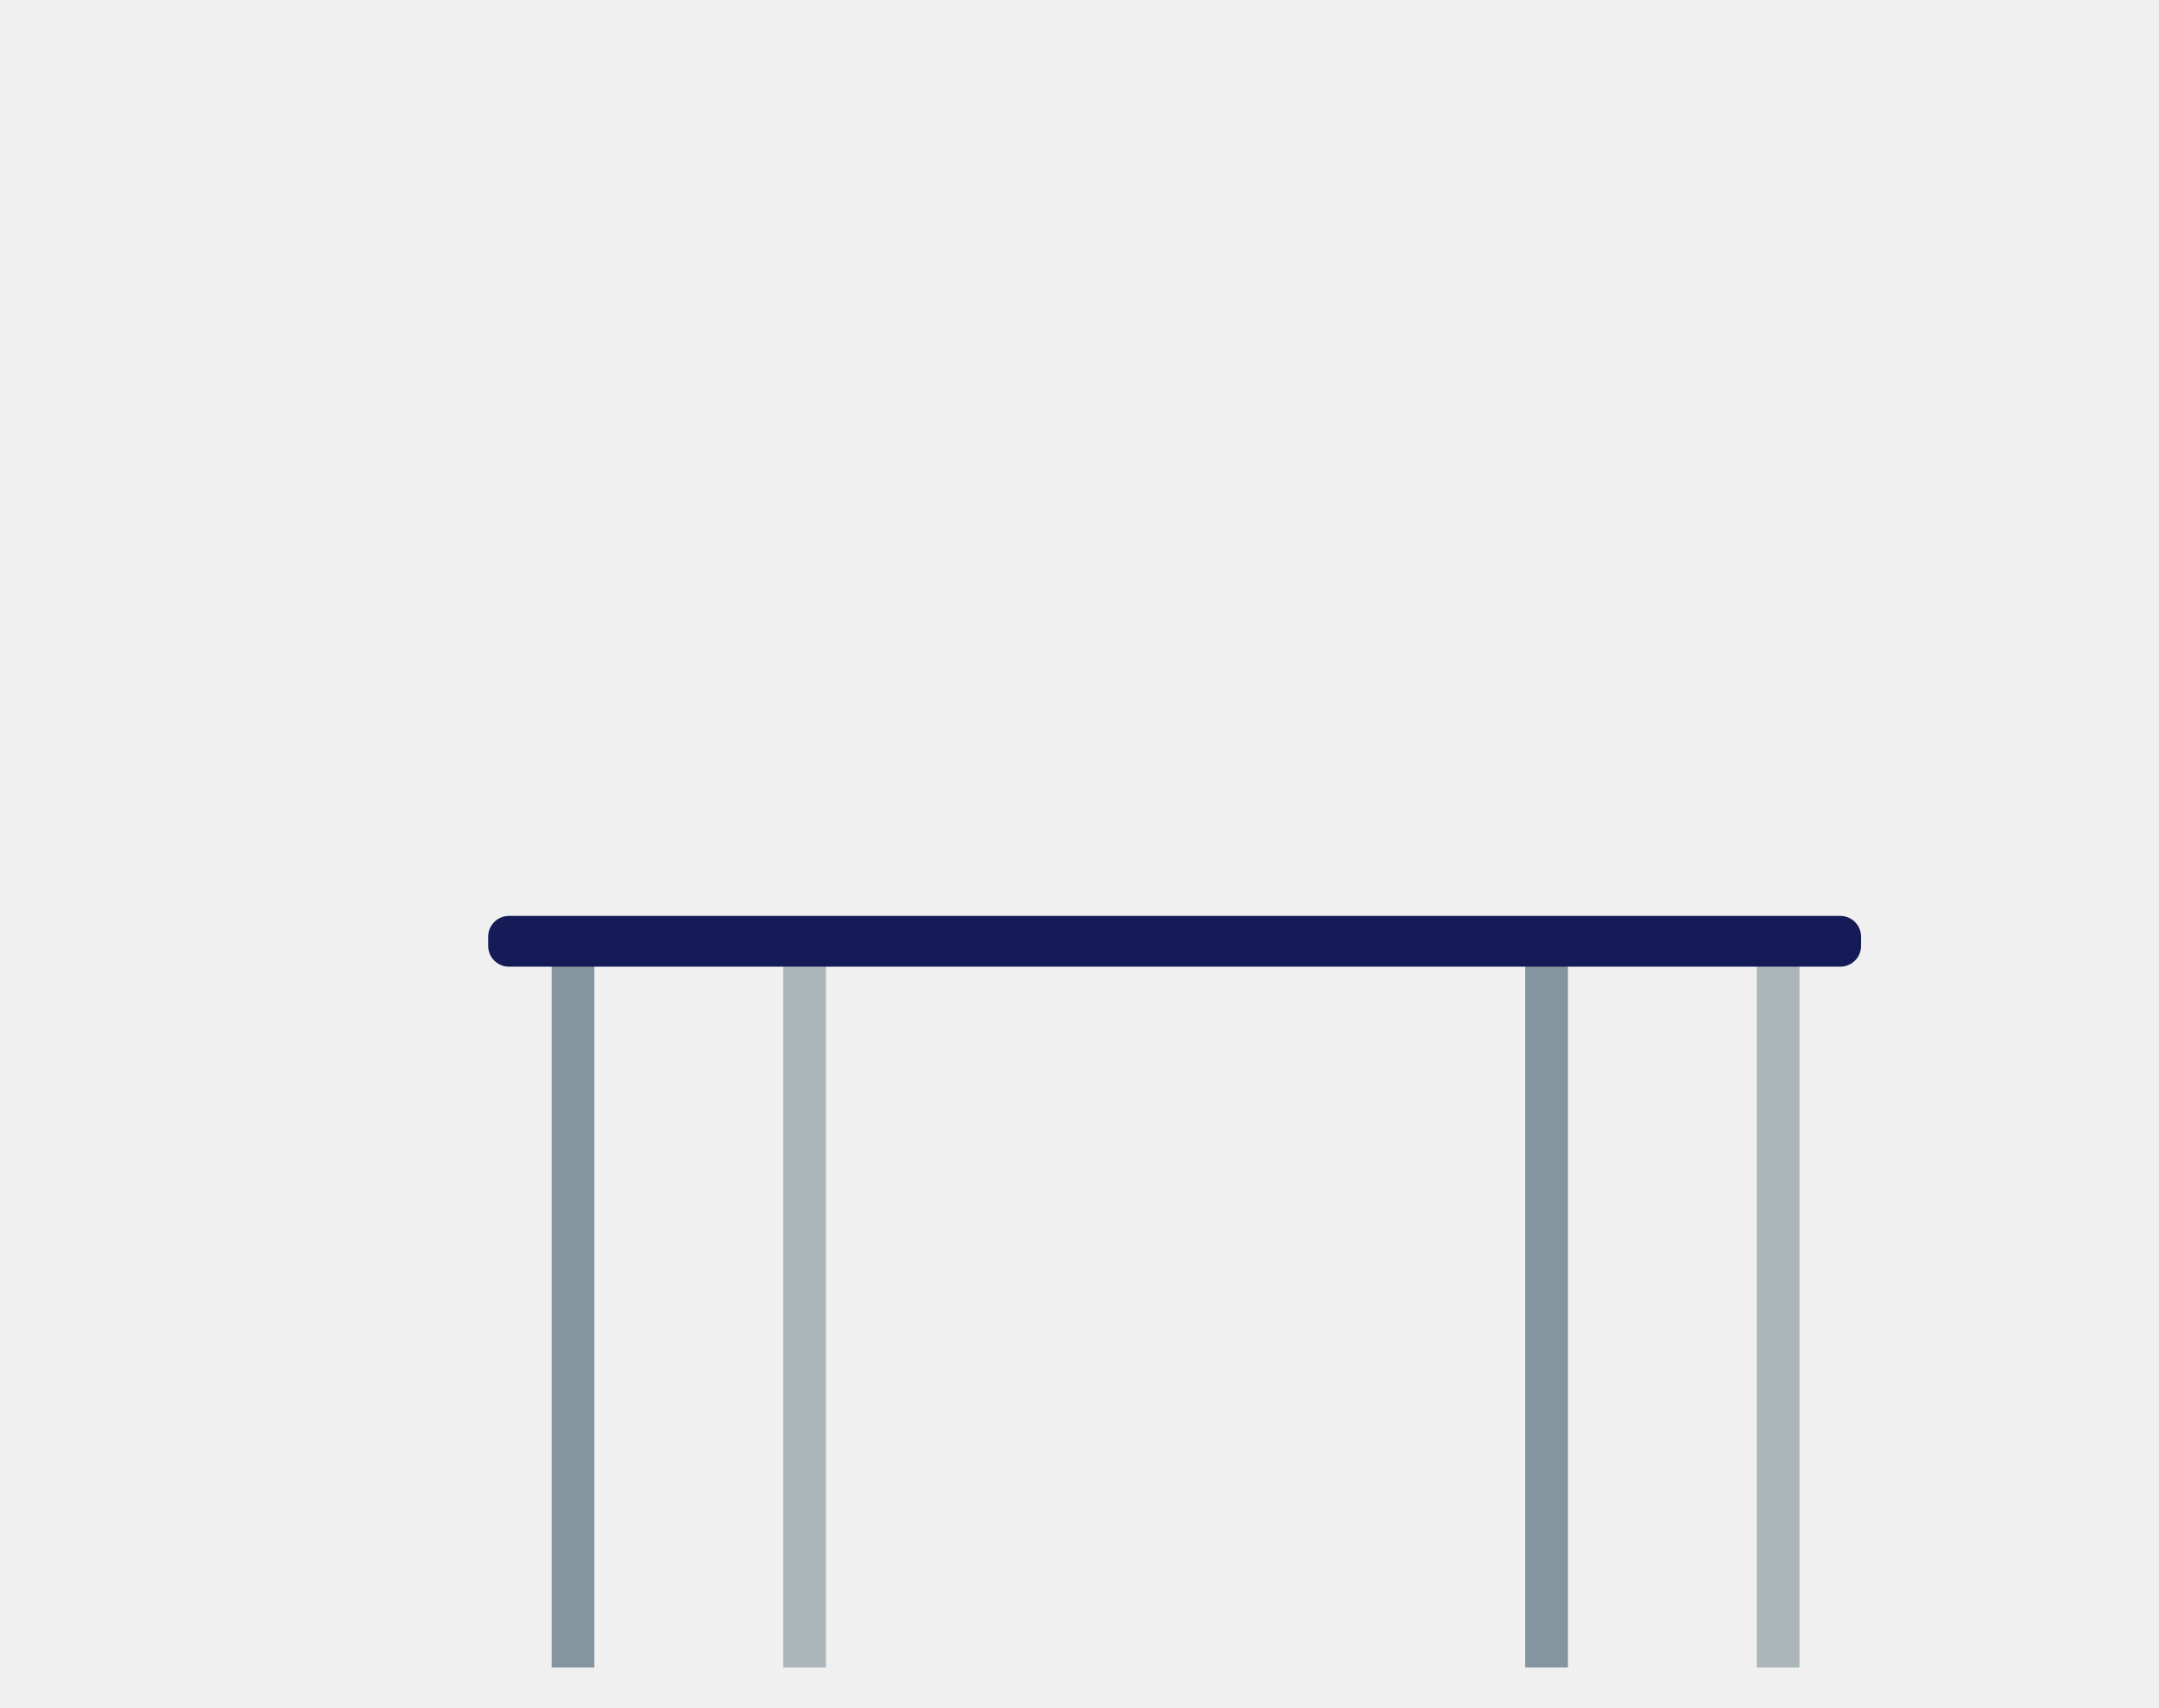
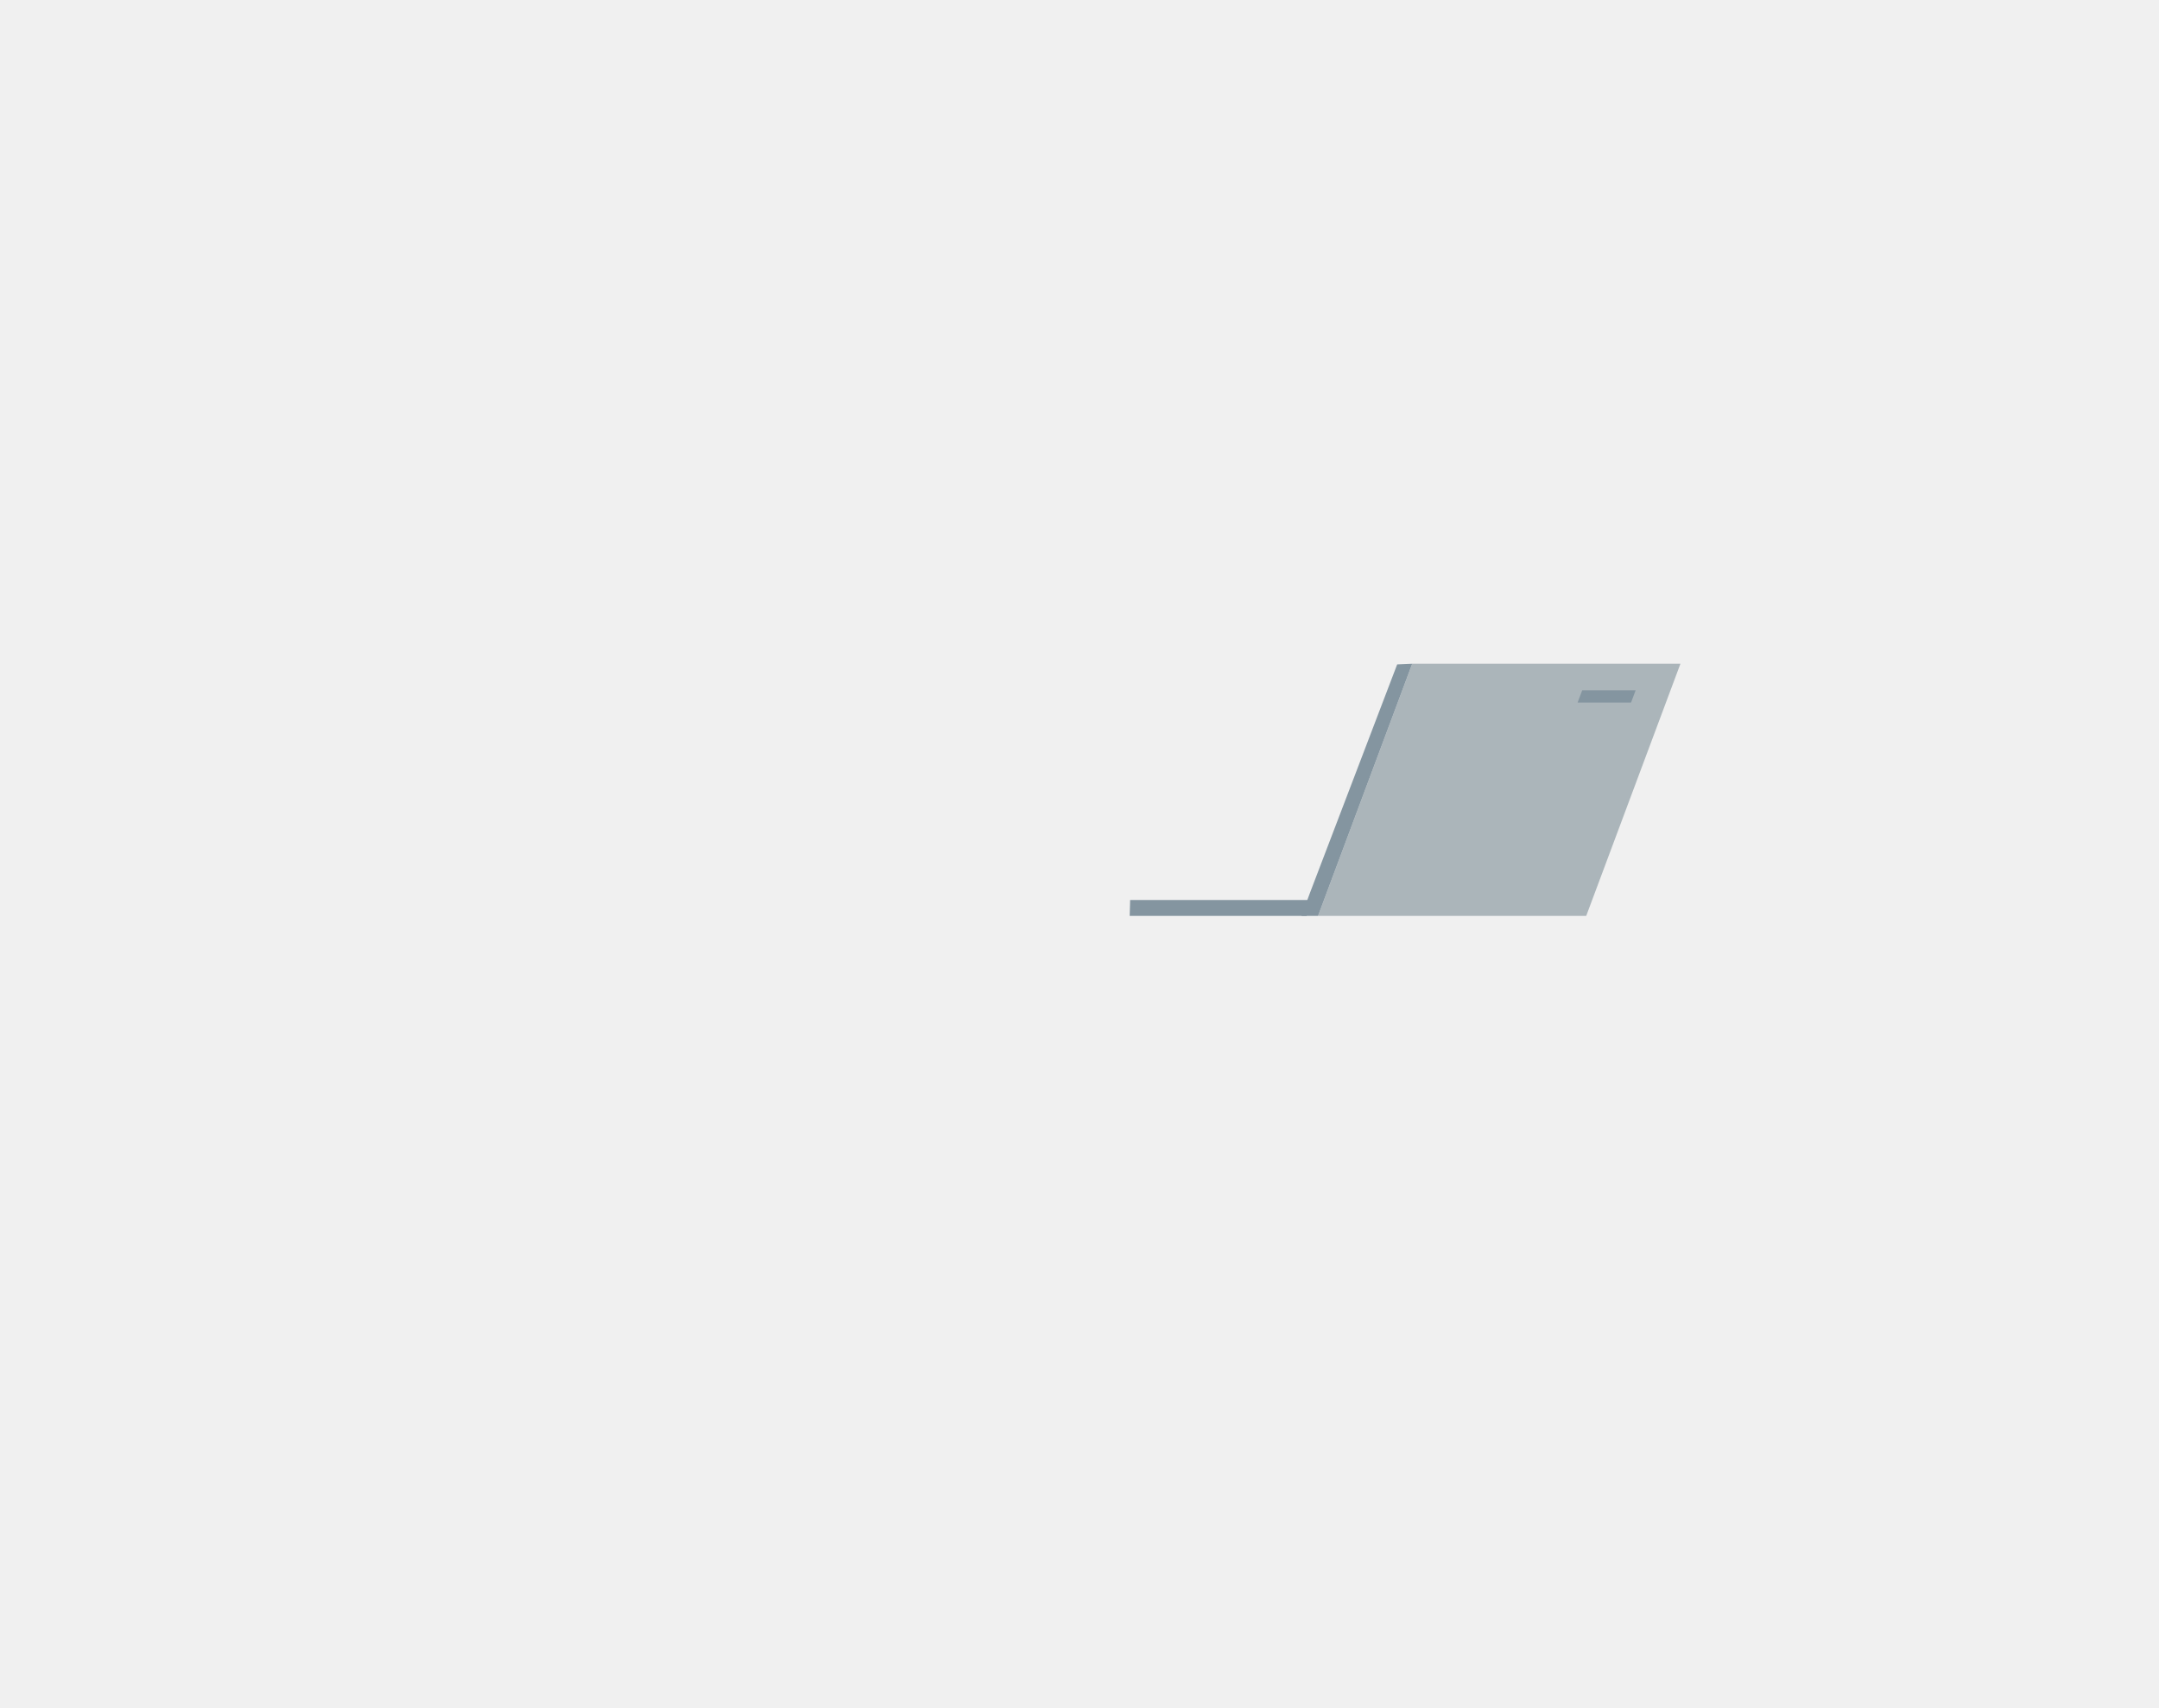
<svg xmlns="http://www.w3.org/2000/svg" width="1882" height="1489">
  <defs>
    <clipPath id="clip0">
      <rect fill="white" height="1489" id="svg_1" width="1882" />
    </clipPath>
  </defs>
  <g class="layer">
    <g clip-path="url(#clip0)" id="svg_2">
-       <path d="m518.08,840.44l-37.21,0l0,613.31l37.21,0l0,-613.31z" fill="#8495A0" id="svg_83" />
-       <path d="m719.96,840.44l-37.22,0l0,613.31l37.22,0l0,-613.31z" fill="#ABB5BA" id="svg_84" />
-       <path d="m1366.75,840.44l-37.21,0l0,613.31l37.21,0l0,-613.31z" fill="#8495A0" id="svg_85" />
-       <path d="m1568.62,840.44l-37.21,0l0,613.31l37.21,0l0,-613.31z" fill="#ABB5BA" id="svg_86" />
-       <path d="m443.62,842.75l1160.61,0c9.98,0 18.08,-8.12 18.08,-18.15l0,-7.96c0,-10.02 -8.1,-18.15 -18.08,-18.15l-1160.61,0c-9.99,0 -18.08,8.13 -18.08,18.15l0,7.96c0,10.03 8.09,18.15 18.08,18.15z" fill="#141B56" id="svg_87" />
+       <path d="m1382.7,798.49l82.13,-219.82l-233.81,0l-82.09,219.82l233.77,0z" fill="#ABB5BA" id="svg_80" />
+       <path d="m1134.46,798.49l14.47,0l82.09,-219.82l-13.11,0.57l-75.95,199l-7.5,20.25z" fill="#8495A0" id="svg_81" />
+       <path d="m1139,798.49l-154.25,0l0.39,-13.86l157.26,0" fill="#8495A0" id="svg_82" />
+       <path d="m1425.8,601.77l-4.01,10.71l-46.58,0l4.01,-10.71l46.58,0z" fill="#8495A0" id="svg_88" />
    </g>
  </g>
</svg>
